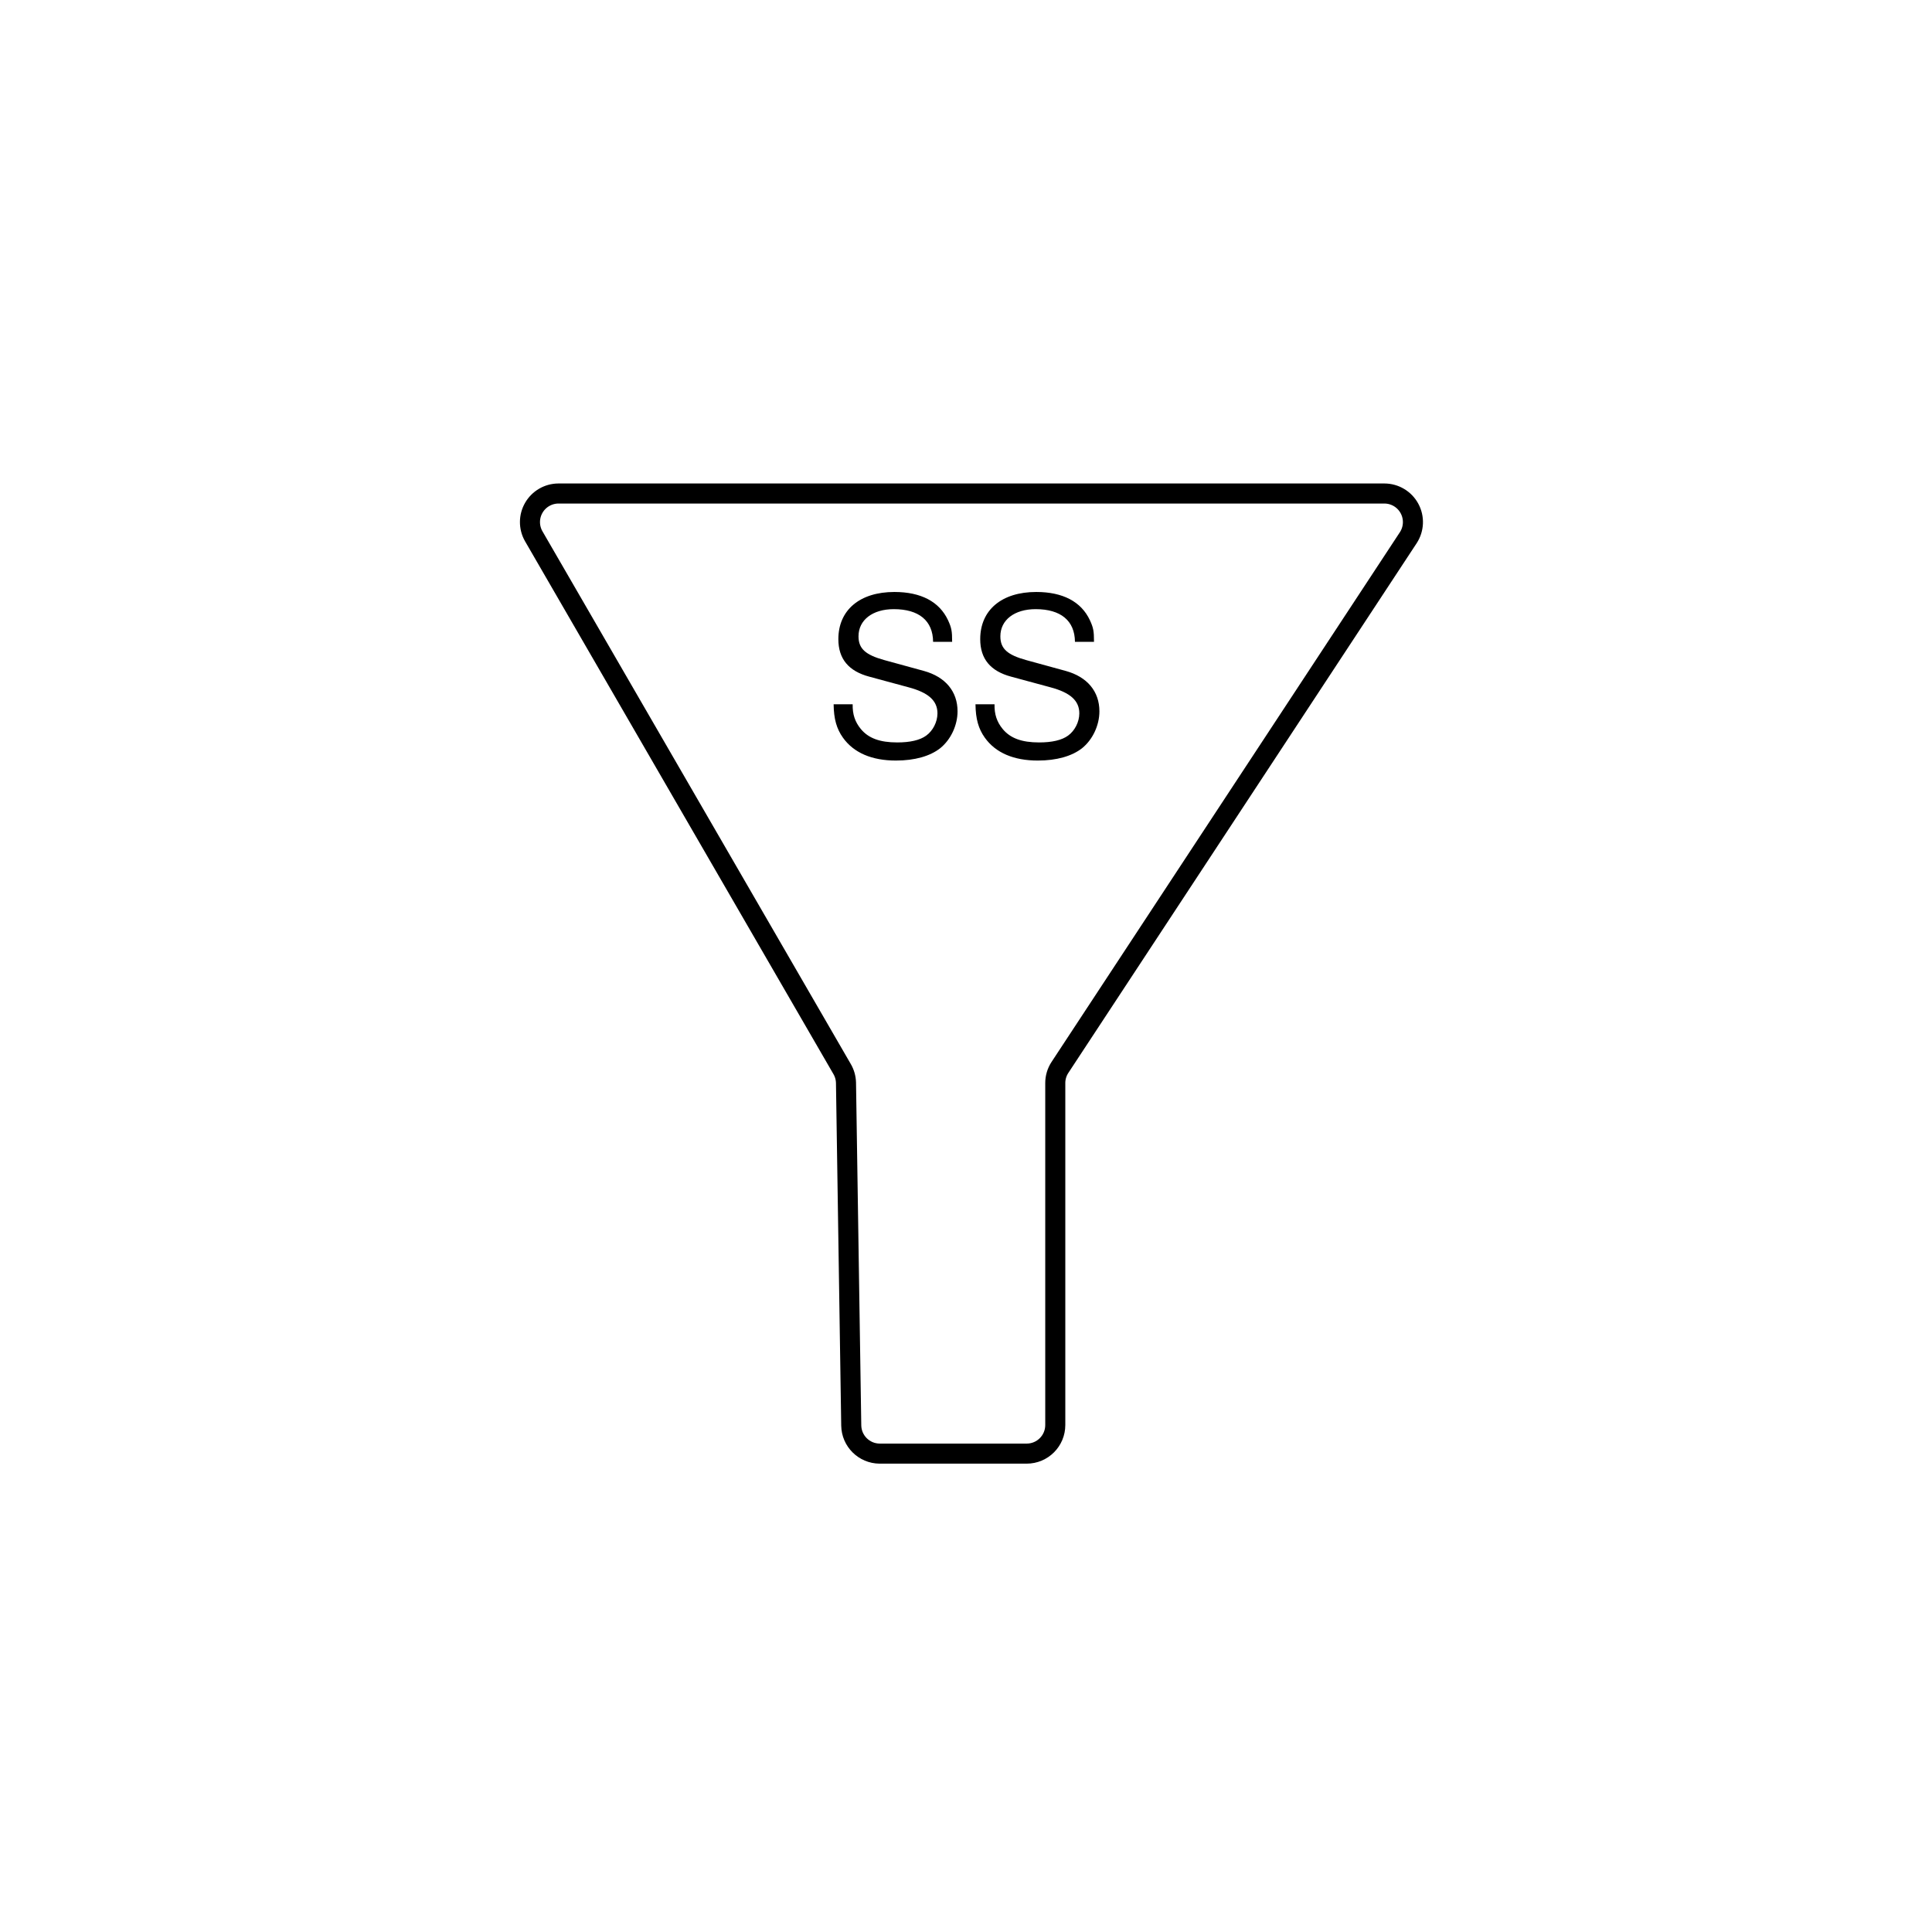
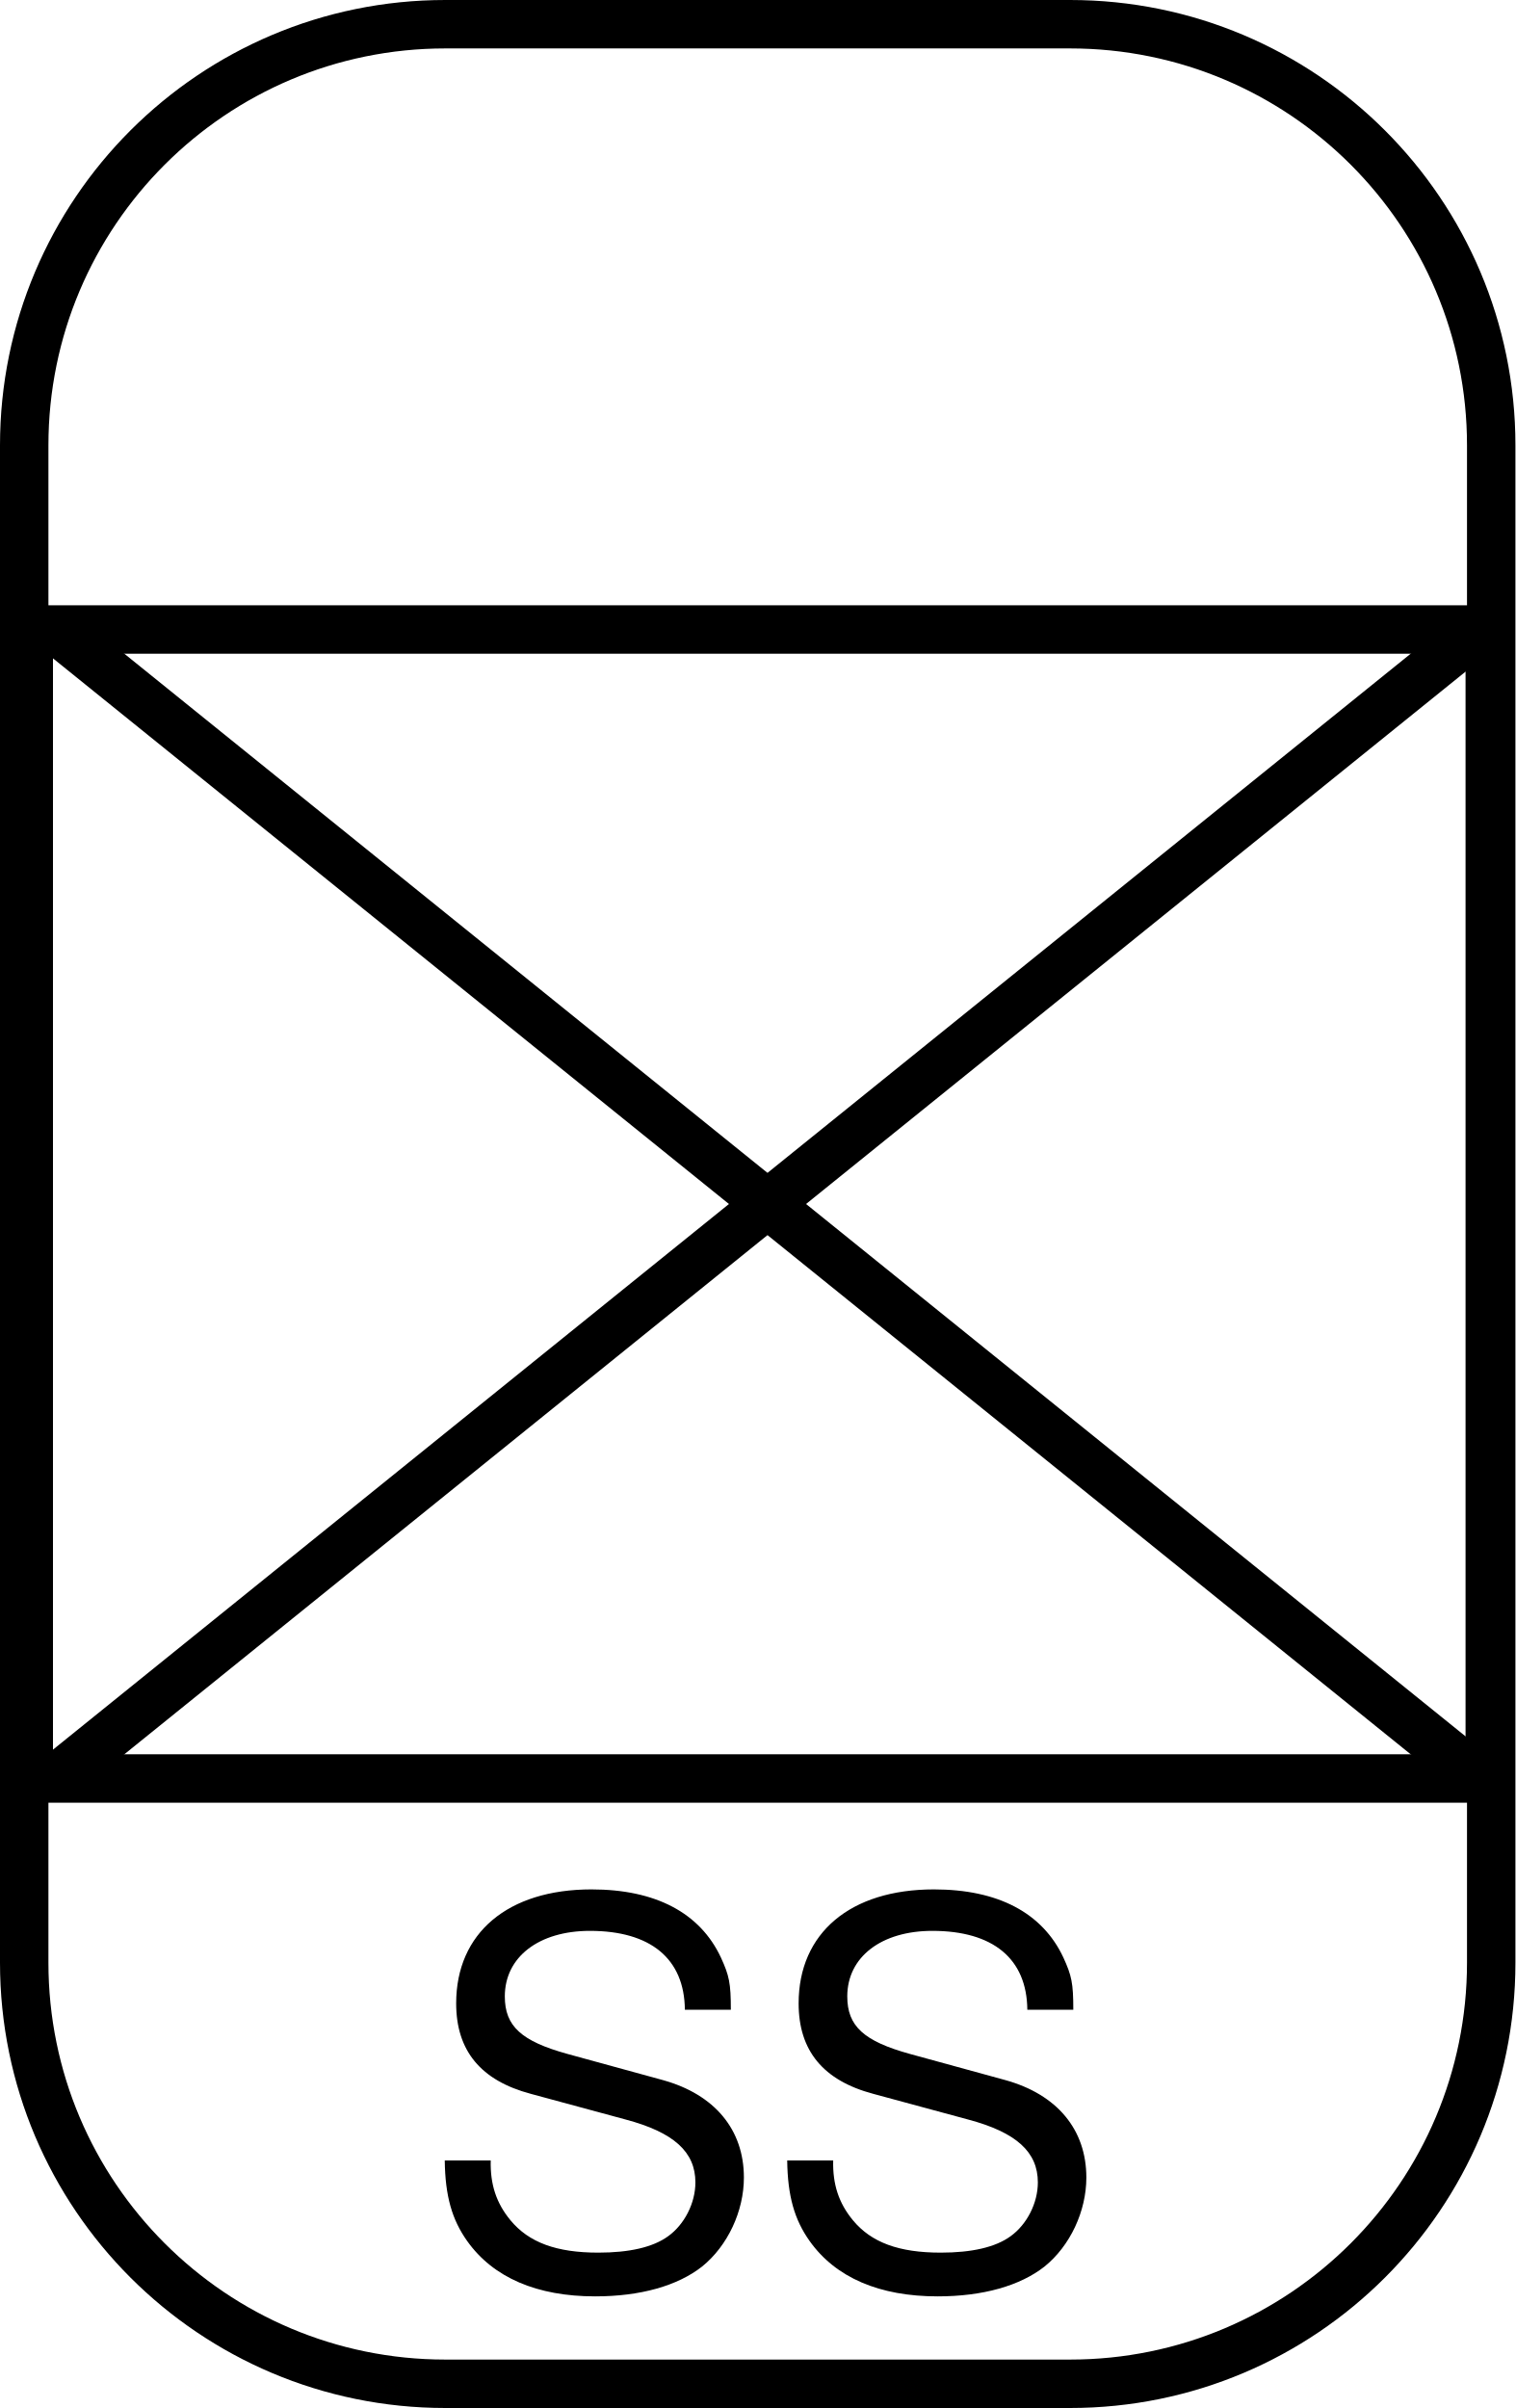
- <svg xmlns="http://www.w3.org/2000/svg" id="Слой_1" data-name="Слой 1" viewBox="0 0 481.52 481.52">
+ <svg xmlns="http://www.w3.org/2000/svg" id="Слой_1" data-name="Слой 1" viewBox="0 0 156.46 248.6">
  <defs>
-     <style>.cls-1{font-size:55px;font-family:Helvetica;}.cls-2{fill:none;stroke:#000;stroke-miterlimit:10;stroke-width:5px;}</style>
+     <style>.cls-1{fill:none;stroke:#000;stroke-miterlimit:10;stroke-width:5px;}.cls-2{isolation:isolate;font-size:55px;font-family:Helvetica;}</style>
  </defs>
-   <g id="svg_20" data-name="svg 20">
-     <text class="cls-1" transform="translate(205.18 188.29) scale(0.98 1)">SS</text>
-   </g>
-   <path class="cls-2" d="M219.24,362.29h36.65a7.12,7.12,0,0,0,7.12-7.12V269.94a7.06,7.06,0,0,1,1.17-3.91L351,134a7.12,7.12,0,0,0-5.95-11H139.16A7.12,7.12,0,0,0,133,133.61l76.85,132.78a7.11,7.11,0,0,1,1,3.46l1.31,85.43A7.12,7.12,0,0,0,219.24,362.29Z" />
+   <rect class="cls-1" x="2.5" y="2.5" width="151.46" height="243.6" rx="43.48" />
+   <rect class="cls-1" x="2.97" y="64.99" width="150.84" height="118.62" />
+   <line class="cls-1" x1="152.72" y1="64.99" x2="5.76" y2="183.61" />
+   <line class="cls-1" x1="5.76" y1="64.99" x2="152.72" y2="183.61" />
+   <text id="svg_14" data-name="svg 14" class="cls-2" transform="translate(43.33 235.81) scale(0.98 1)">SS</text>
</svg>
